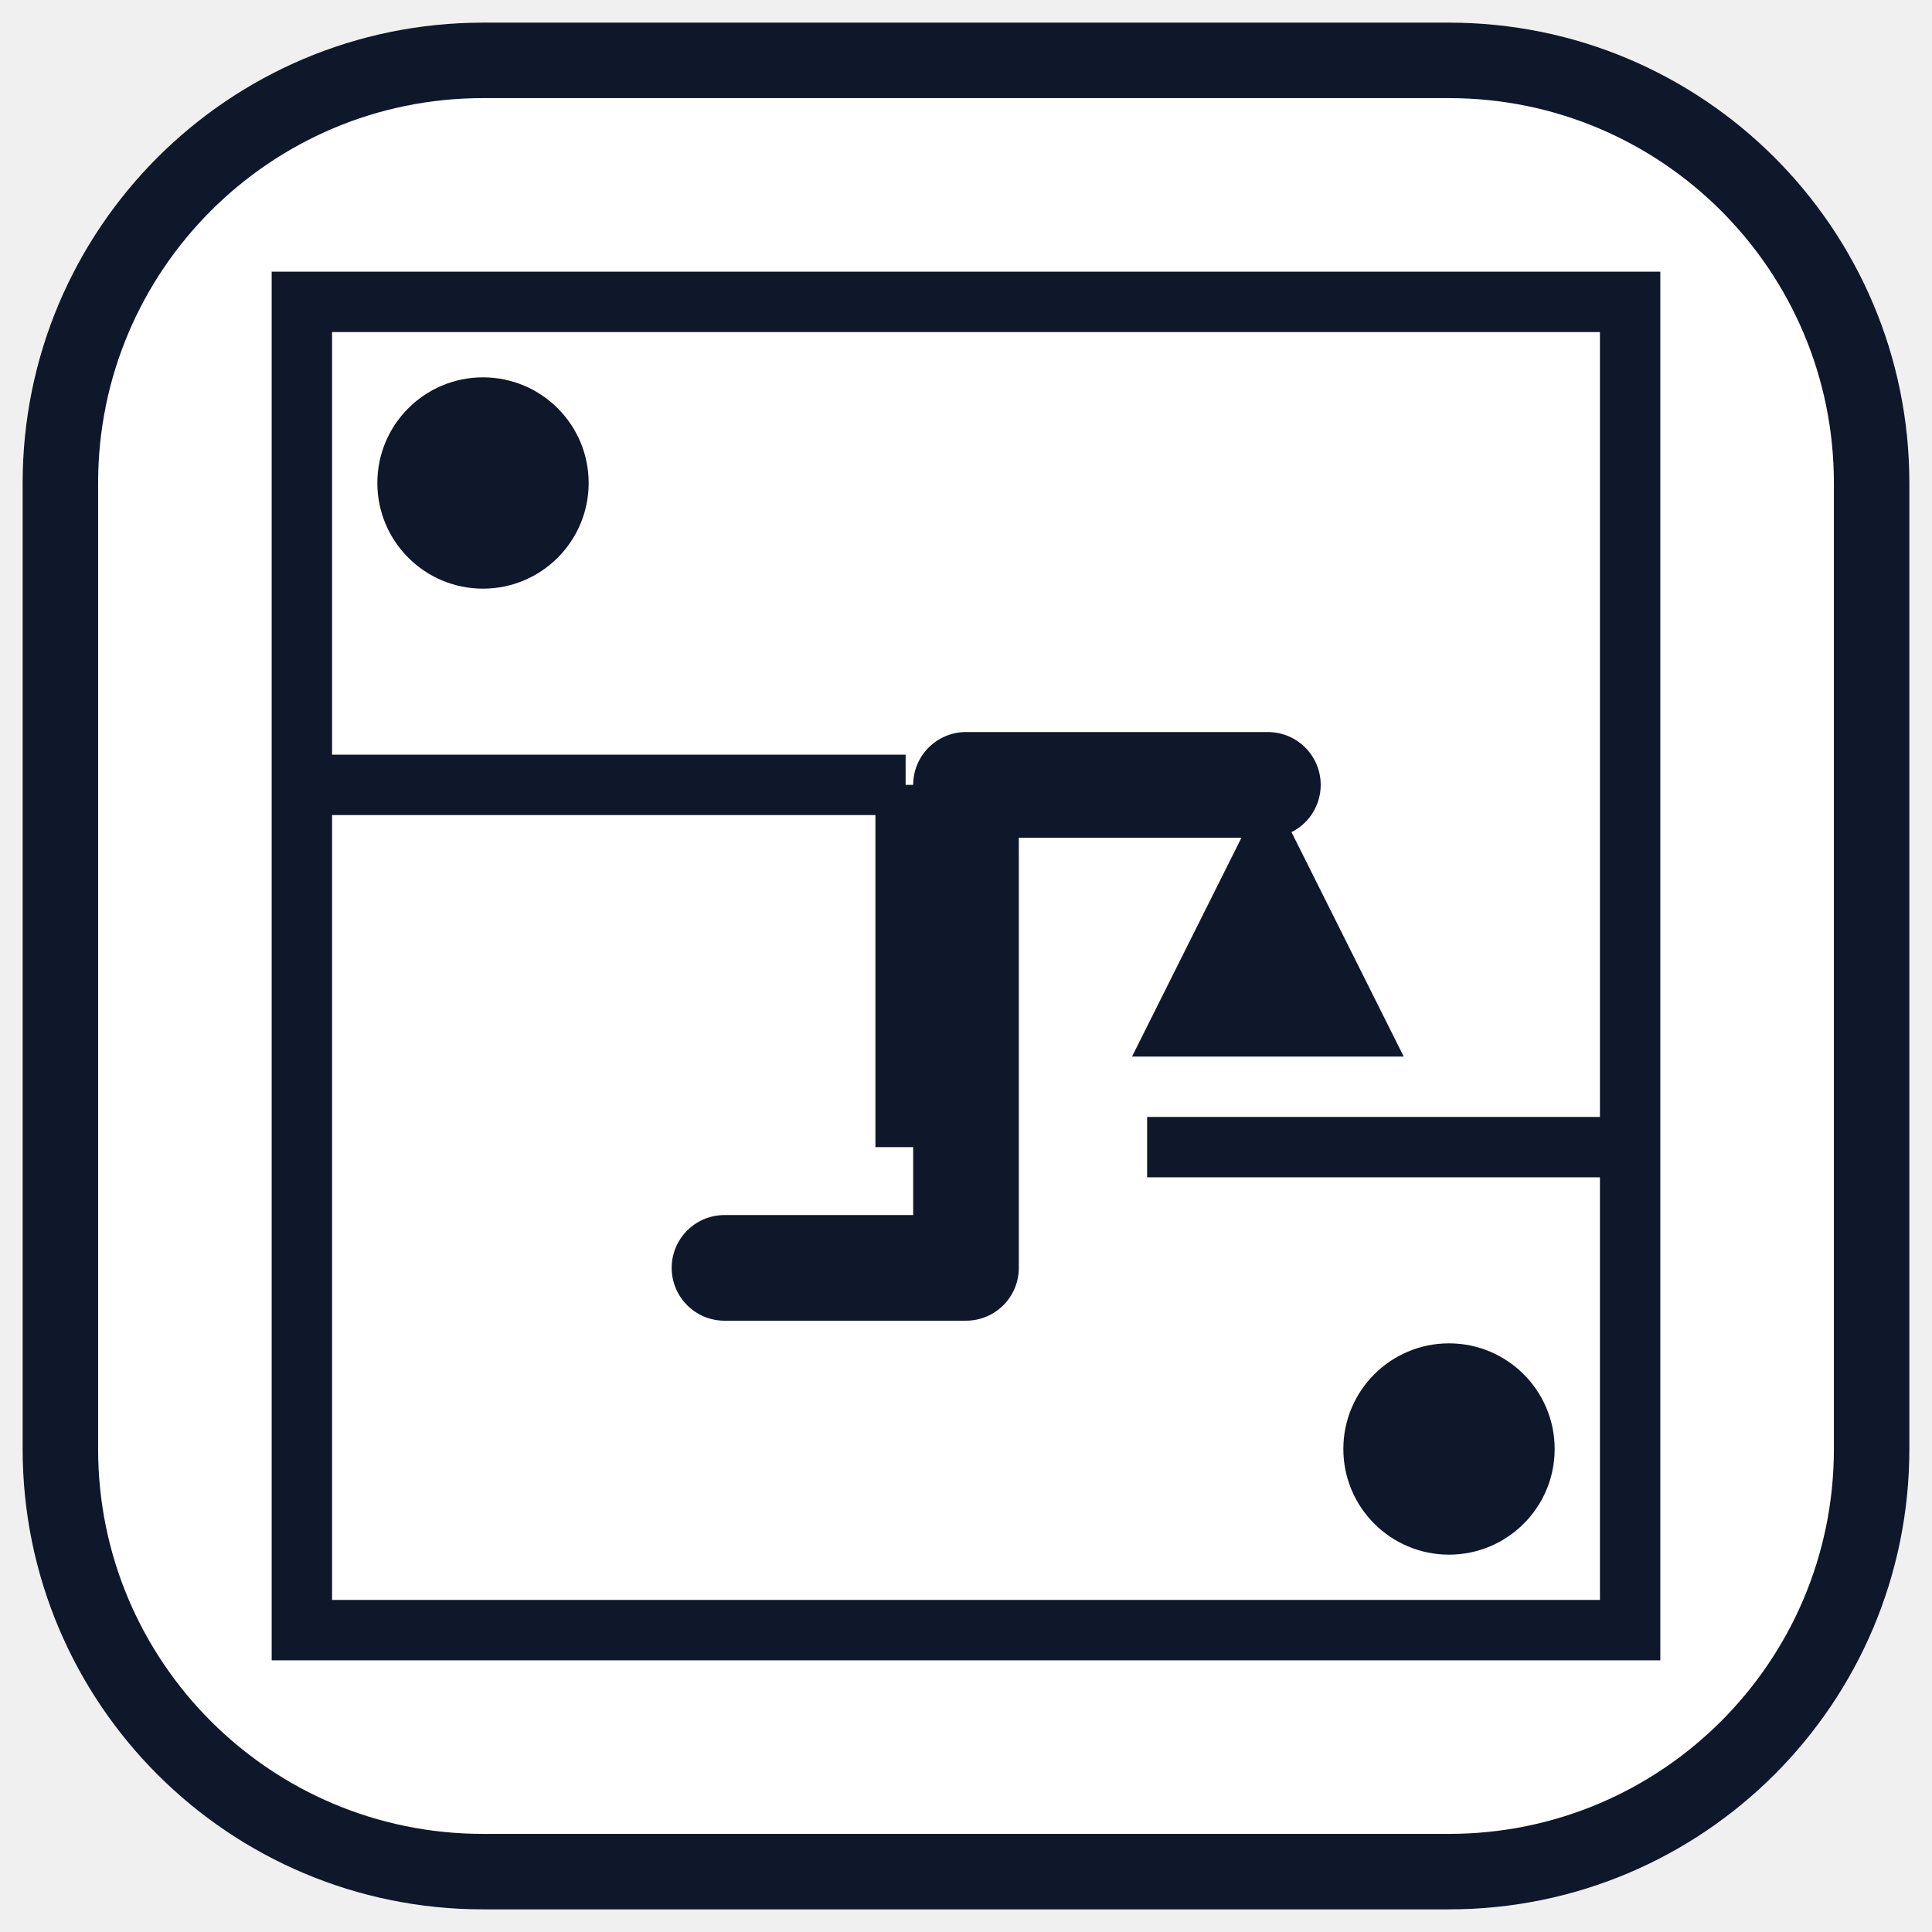
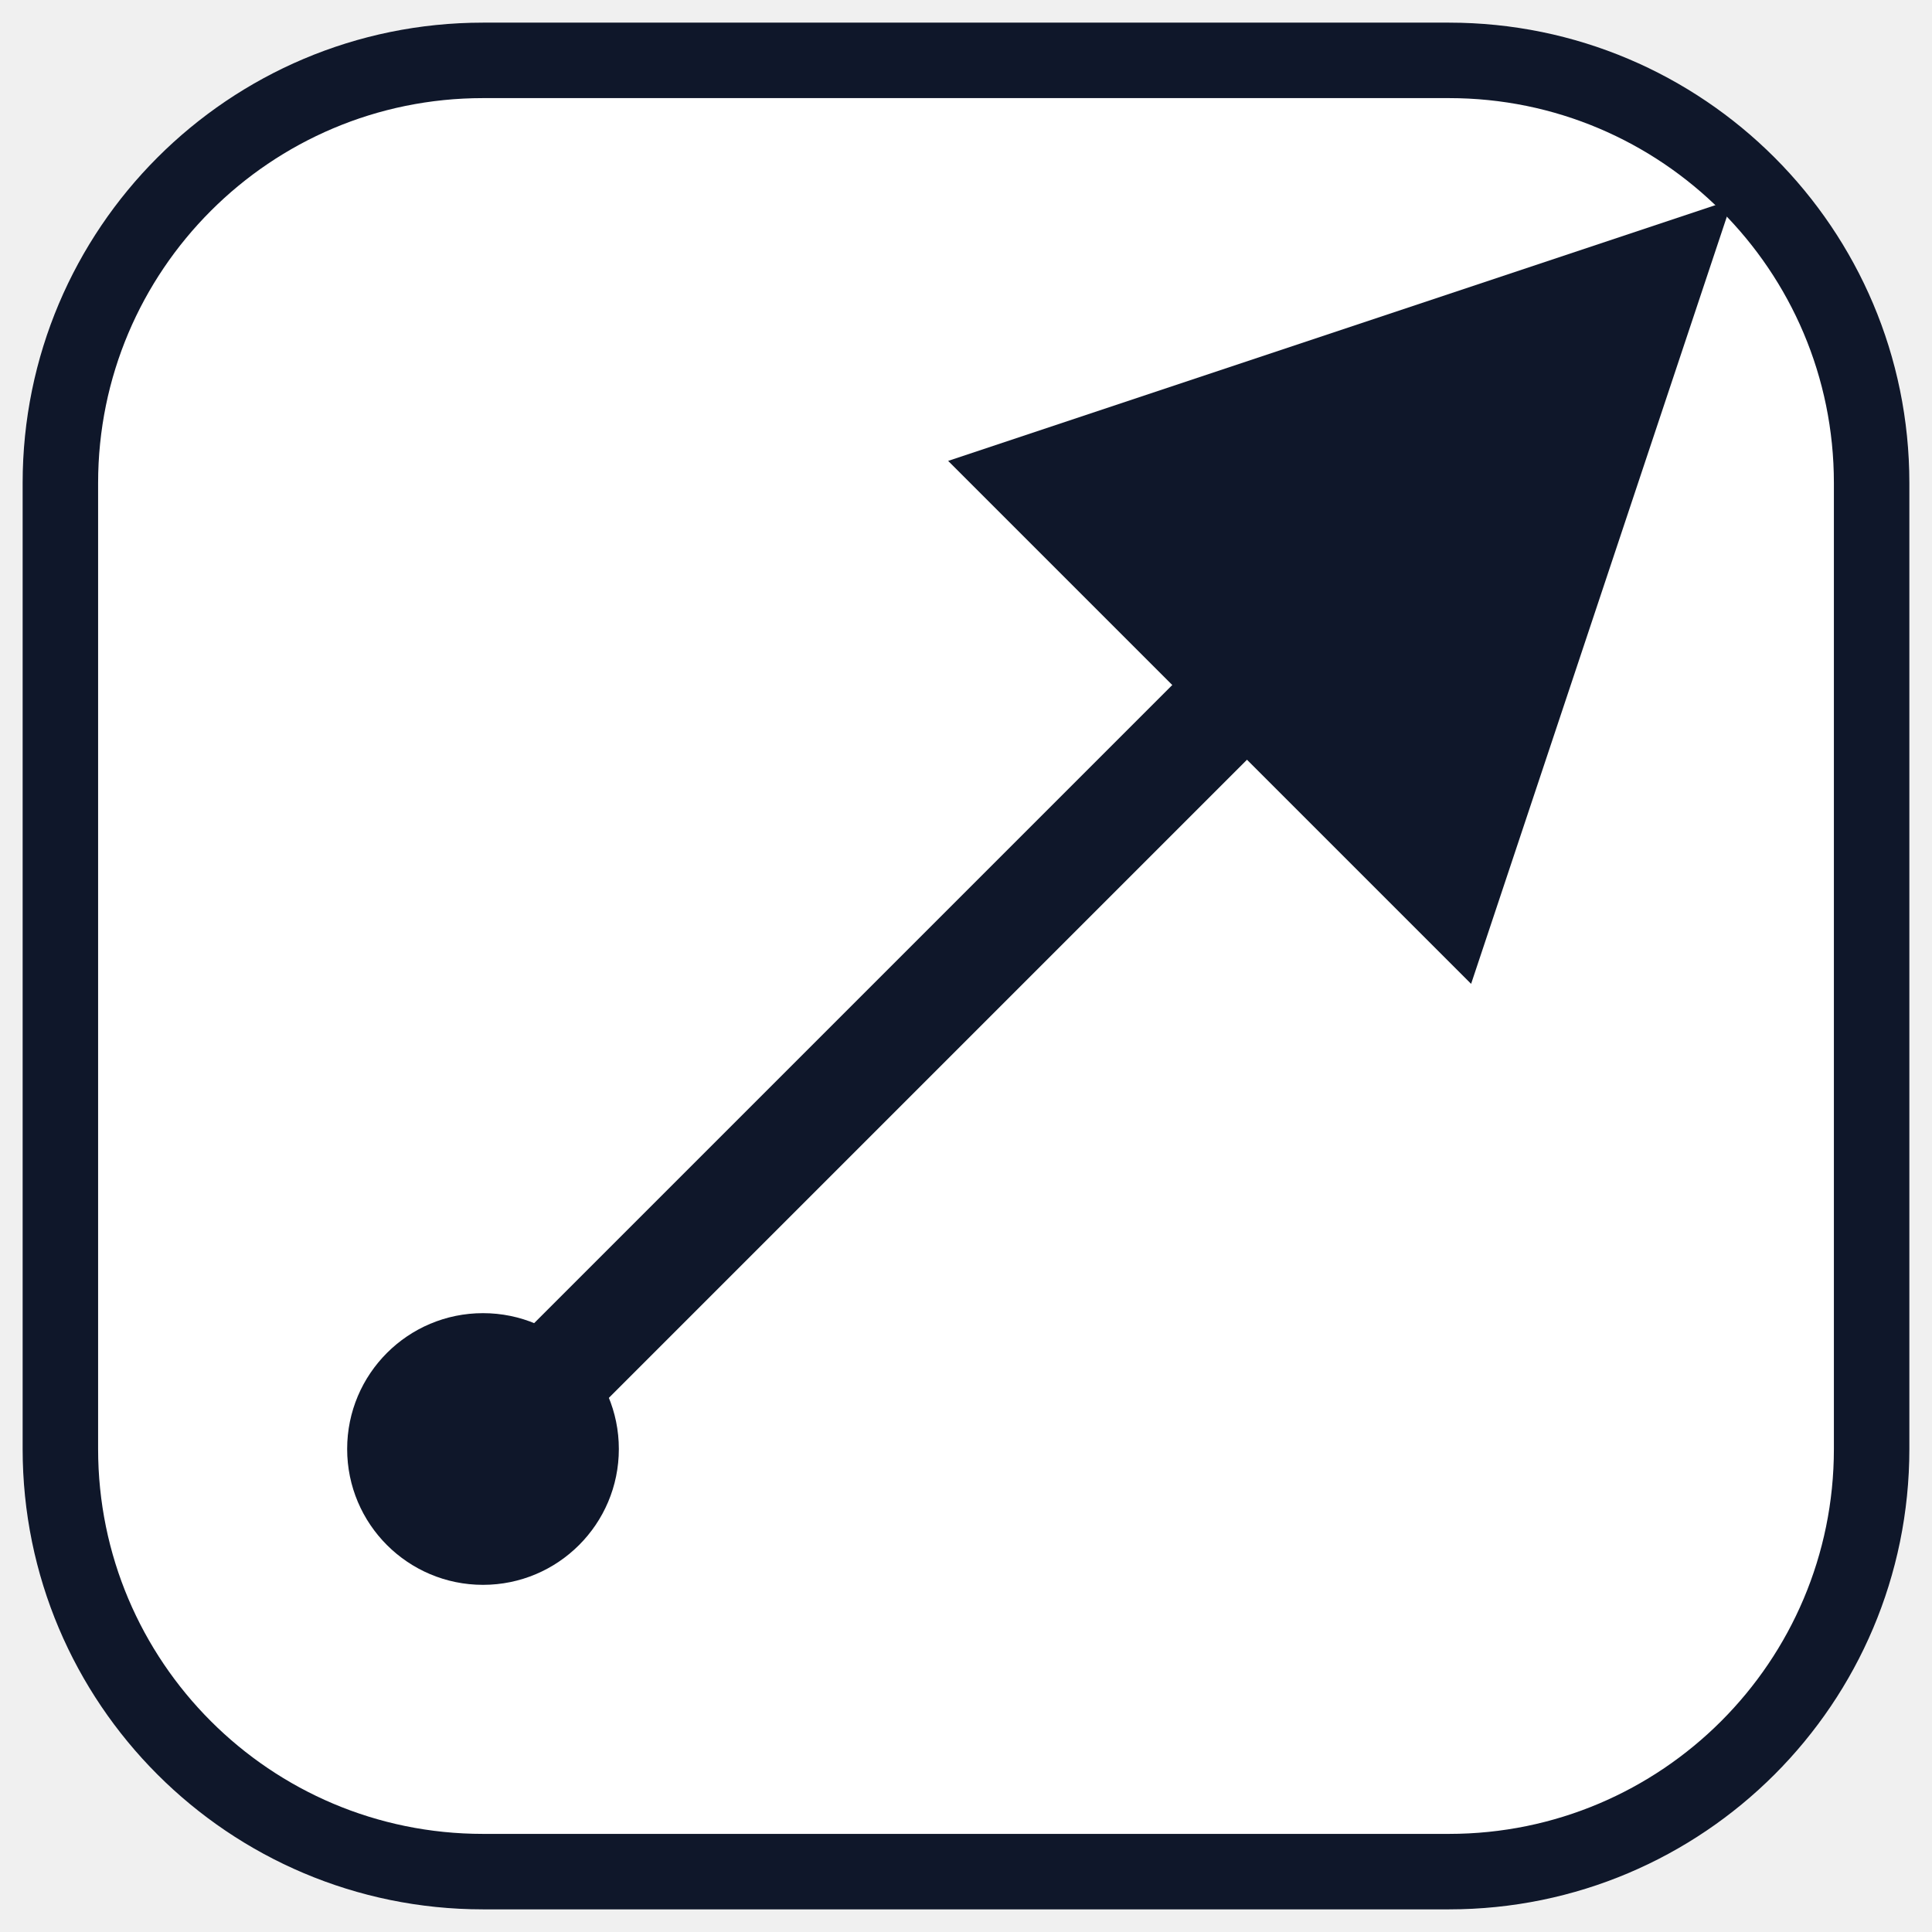
<svg xmlns="http://www.w3.org/2000/svg" viewBox="0 0 64 64">
+   <defs>
+     <marker id="arr" viewBox="0 0 10 10" refX="4" refY="5" markerWidth="7" markerHeight="7" orient="auto-start-reverse">
+       <path d="M 0 0 L 10 5 L 0 10 z" fill="#0F172A" />
+     </marker>
+   </defs>
  <rect x="2" y="2" width="60" height="60" rx="14" fill="#FFFFFF" stroke="#0F172A" stroke-width="2.5" />
-   <g stroke="#0F172A" stroke-width="2" fill="none">
-     <rect x="10" y="10" width="44" height="44" />
-     <path d="M10 26 H30 M30 26 V38 M38 38 H54" />
-   </g>
-   <circle cx="16" cy="16" r="3.5" fill="#0F172A" />
-   <circle cx="48" cy="48" r="3.5" fill="#0F172A" />
-   <path d="M24 42 H32 V26 H42" fill="none" stroke="#0F172A" stroke-width="3.5" stroke-linecap="round" stroke-linejoin="round" />
-   <path d="M42 26 l-4.5 9 h9 z" fill="#0F172A" />
+   <circle cx="16" cy="48" r="4.5" fill="#0F172A" />
+   <path d="M16 48 L47 17" fill="none" stroke="#0F172A" stroke-width="3.5" stroke-linecap="round" marker-end="url(#arr)" />
</svg>
